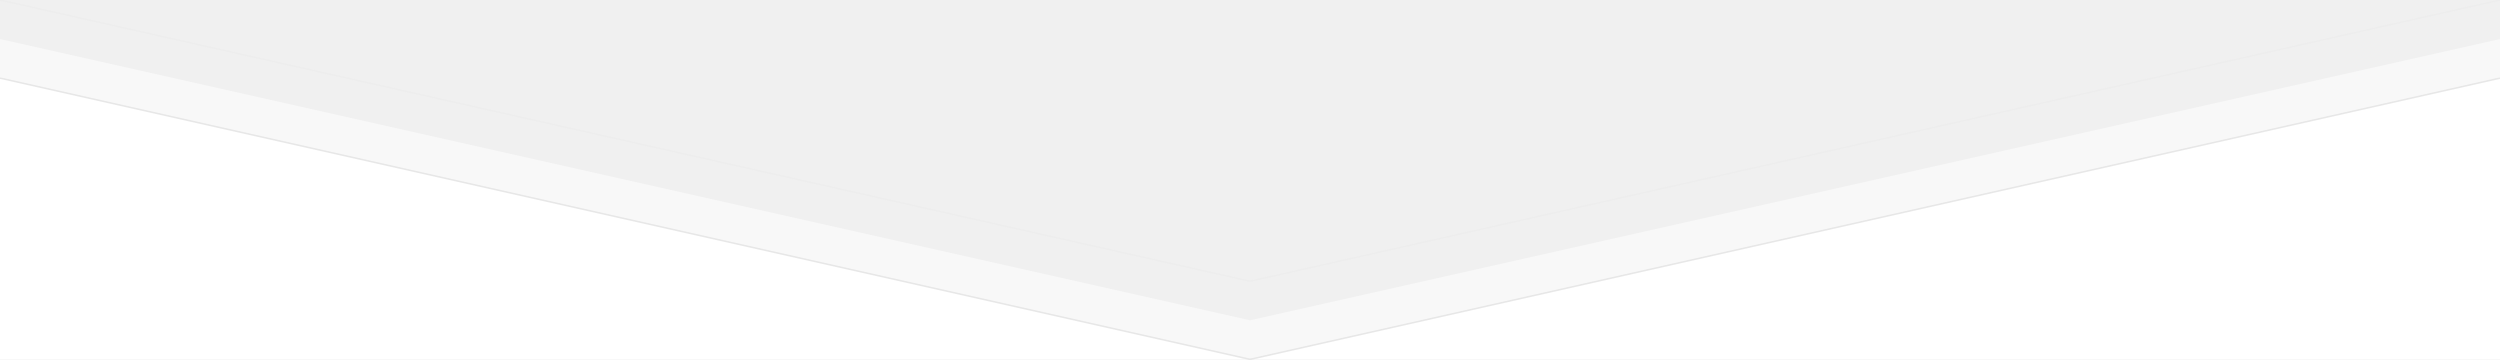
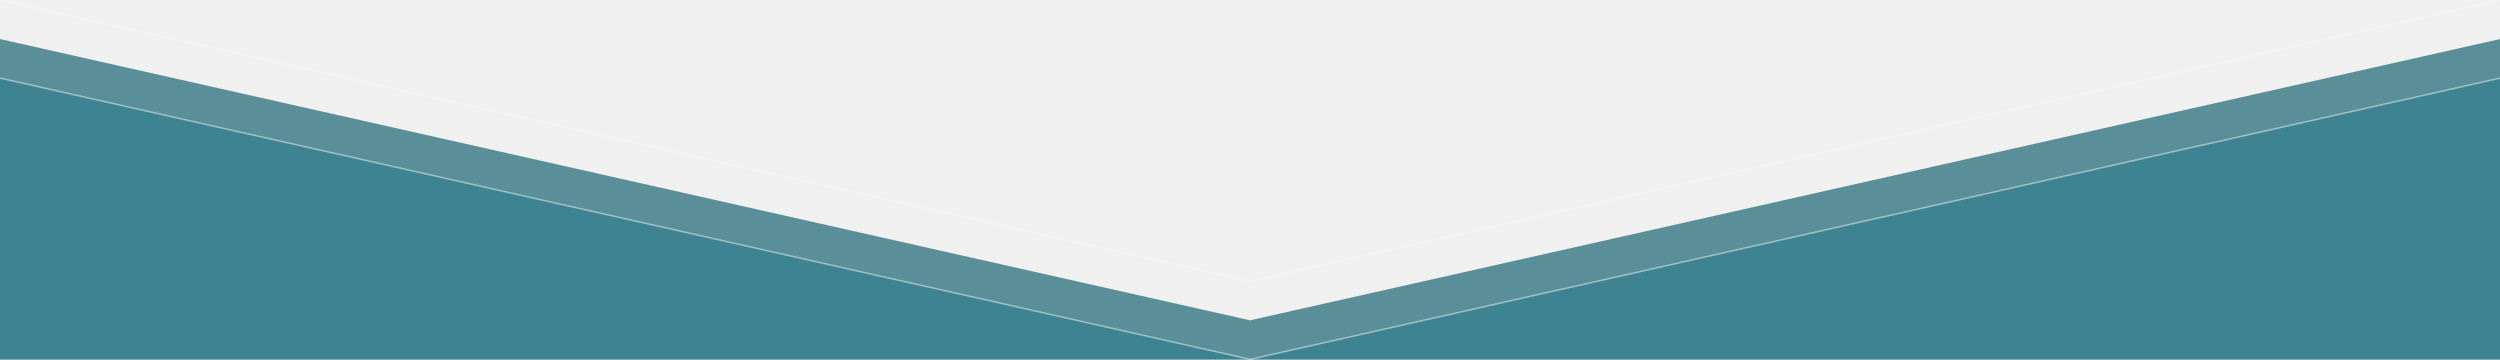
<svg xmlns="http://www.w3.org/2000/svg" width="3200px" height="460px" viewBox="0 0 3200 460" zoomAndPan="disable">
  <style type="text/css">
		line { stroke-width: 2px; }
- 		line.upper { stroke: rgba(224,224,224,0.15); }
- 		line.lower { stroke: rgba(224,224,224,0.75); }
- 		polygon.one { fill: #f8f8f8; }
- 		polygon.two { fill: #ffffff; }
+ 		line.upper { stroke: rgba(255,255,255,0.18); }
+ 		line.lower { stroke: rgba(255,255,255,0.45); }
+ 		polygon.one { fill: #5a8f99; }
+ 		polygon.two { fill: #3e8391; }
    </style>
  <polygon points="0,50 1600,410 3200,50 3200,460 0,460" class="one" />
  <polygon points="0,100 1600,460 3200,100 3200,460 0,460" class="two" />
  <line x1="0" y1="0" x2="1600" y2="360" class="upper" />
  <line x1="1600" y1="360" x2="3200" y2="0" class="upper" />
  <line x1="0" y1="100" x2="1600" y2="460" class="lower" />
  <line x1="1600" y1="460" x2="3200" y2="100" class="lower" />
</svg>
